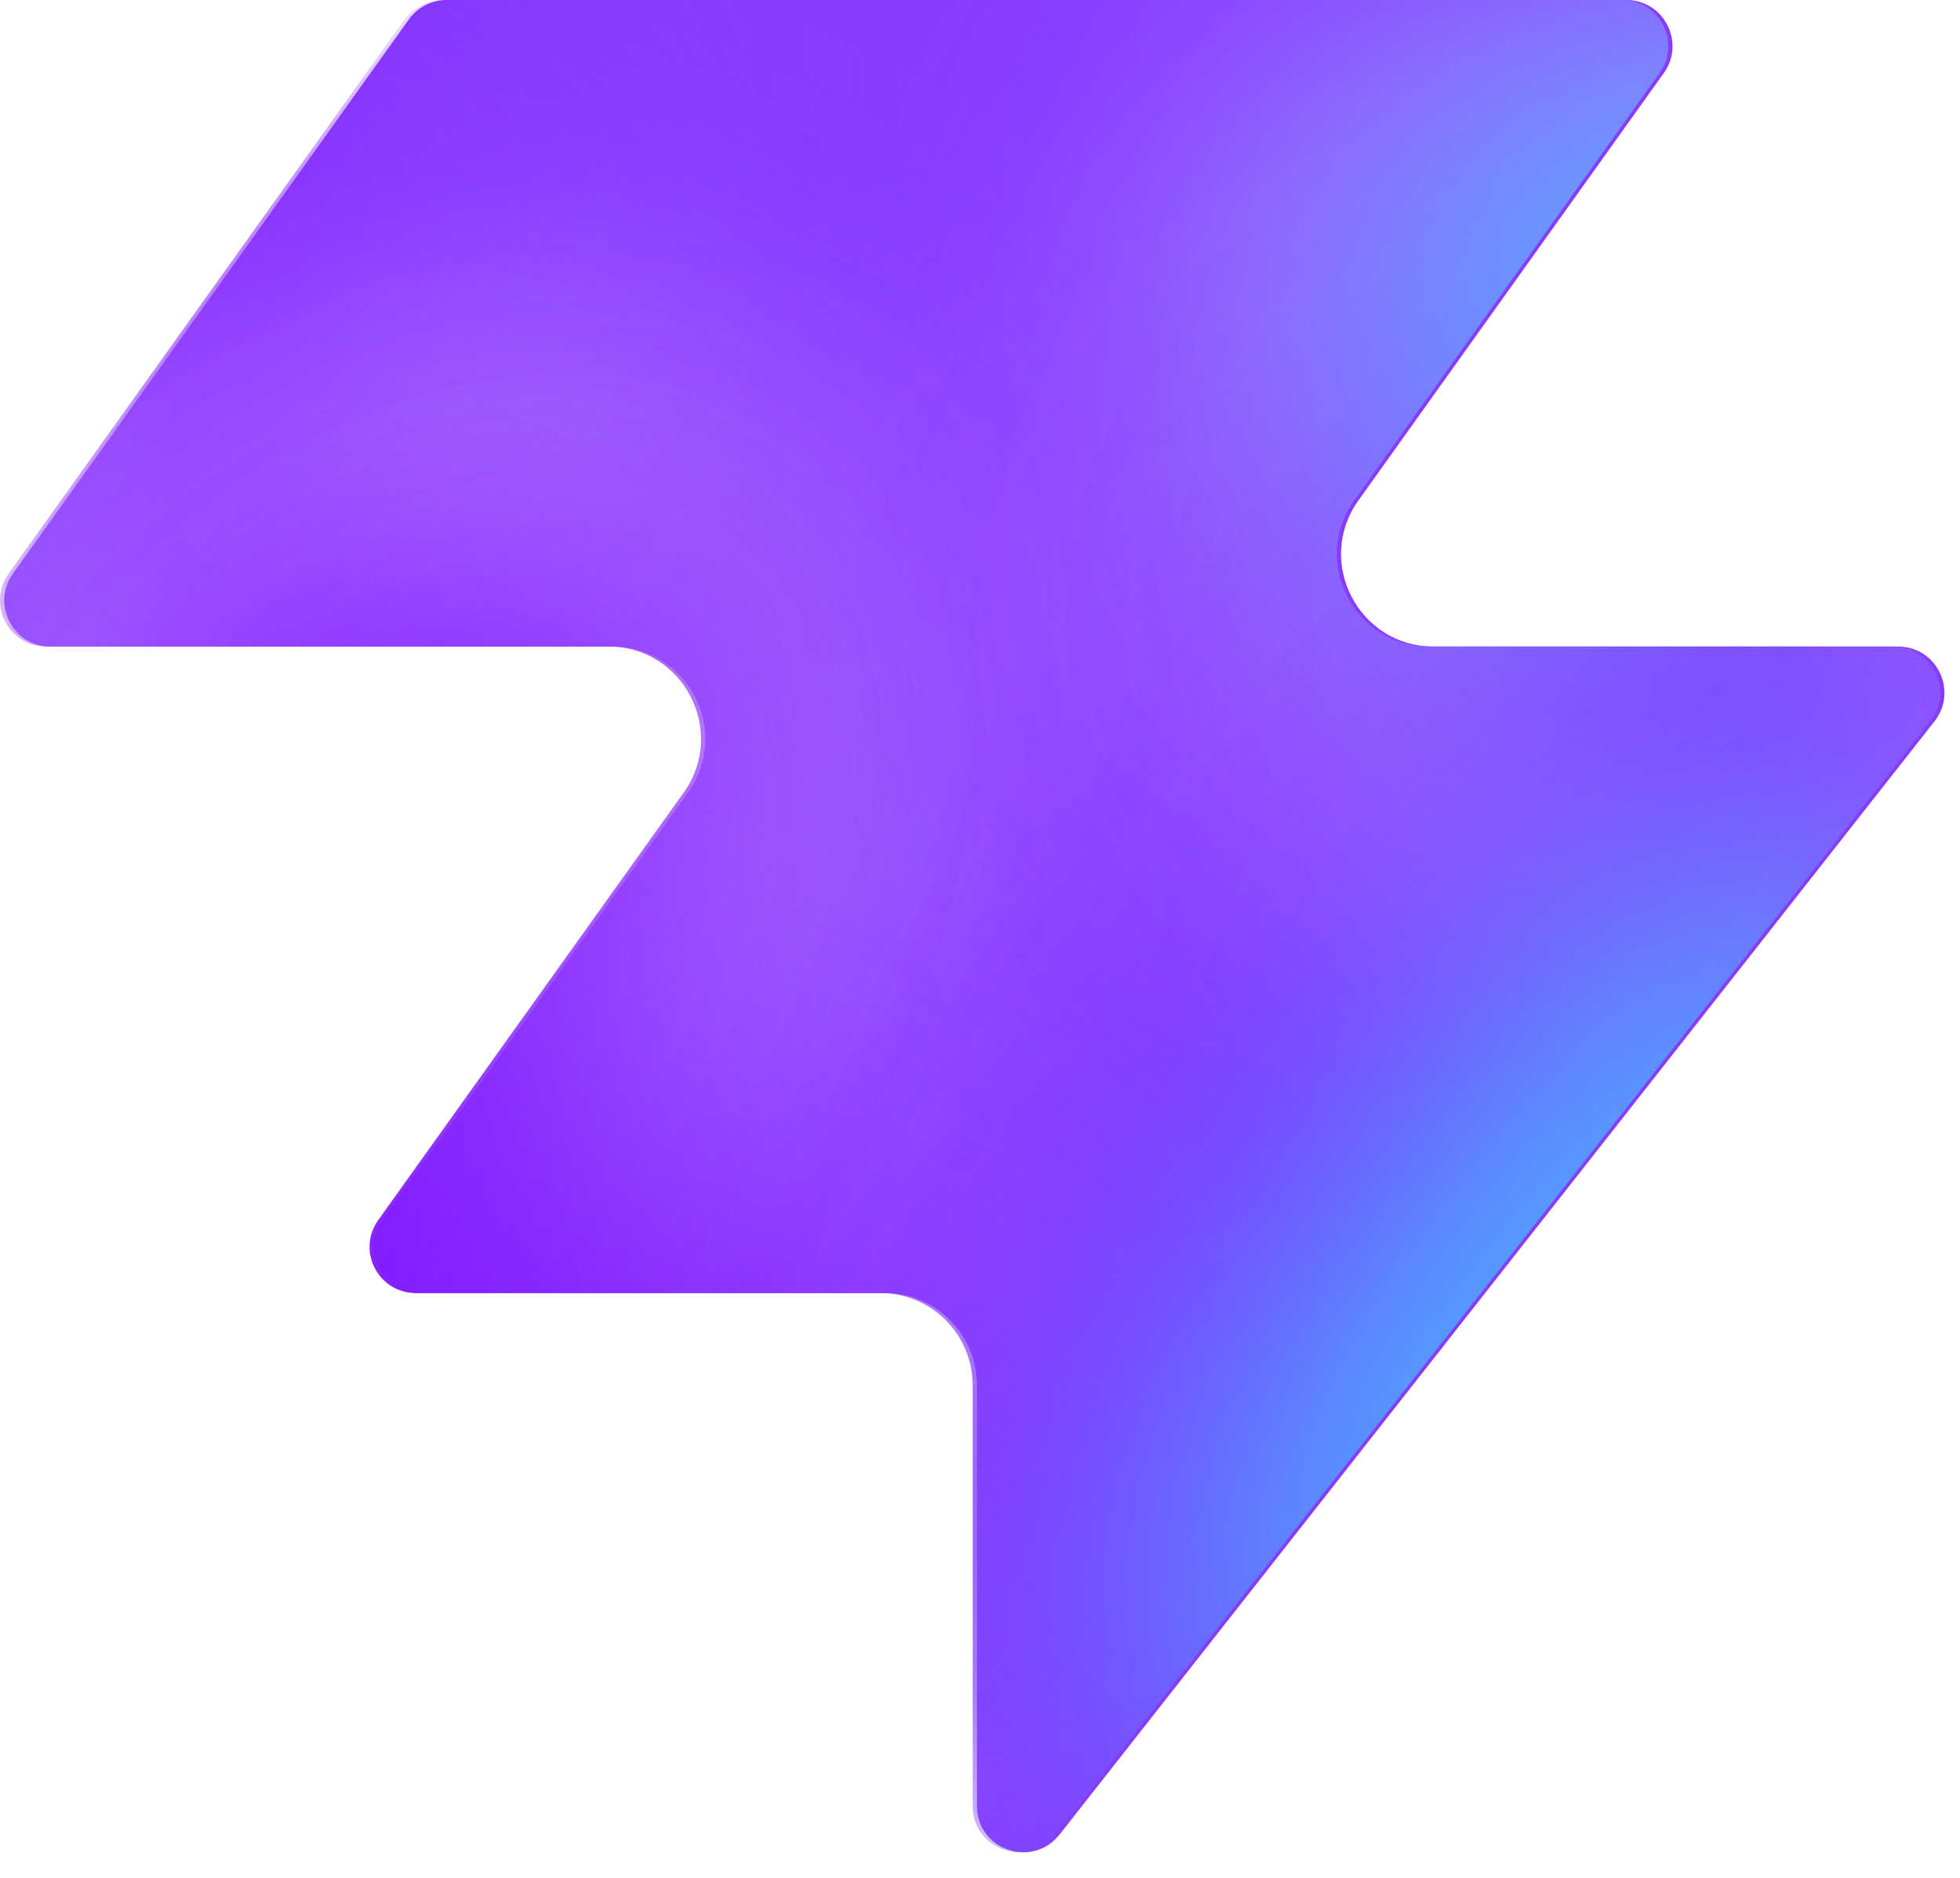
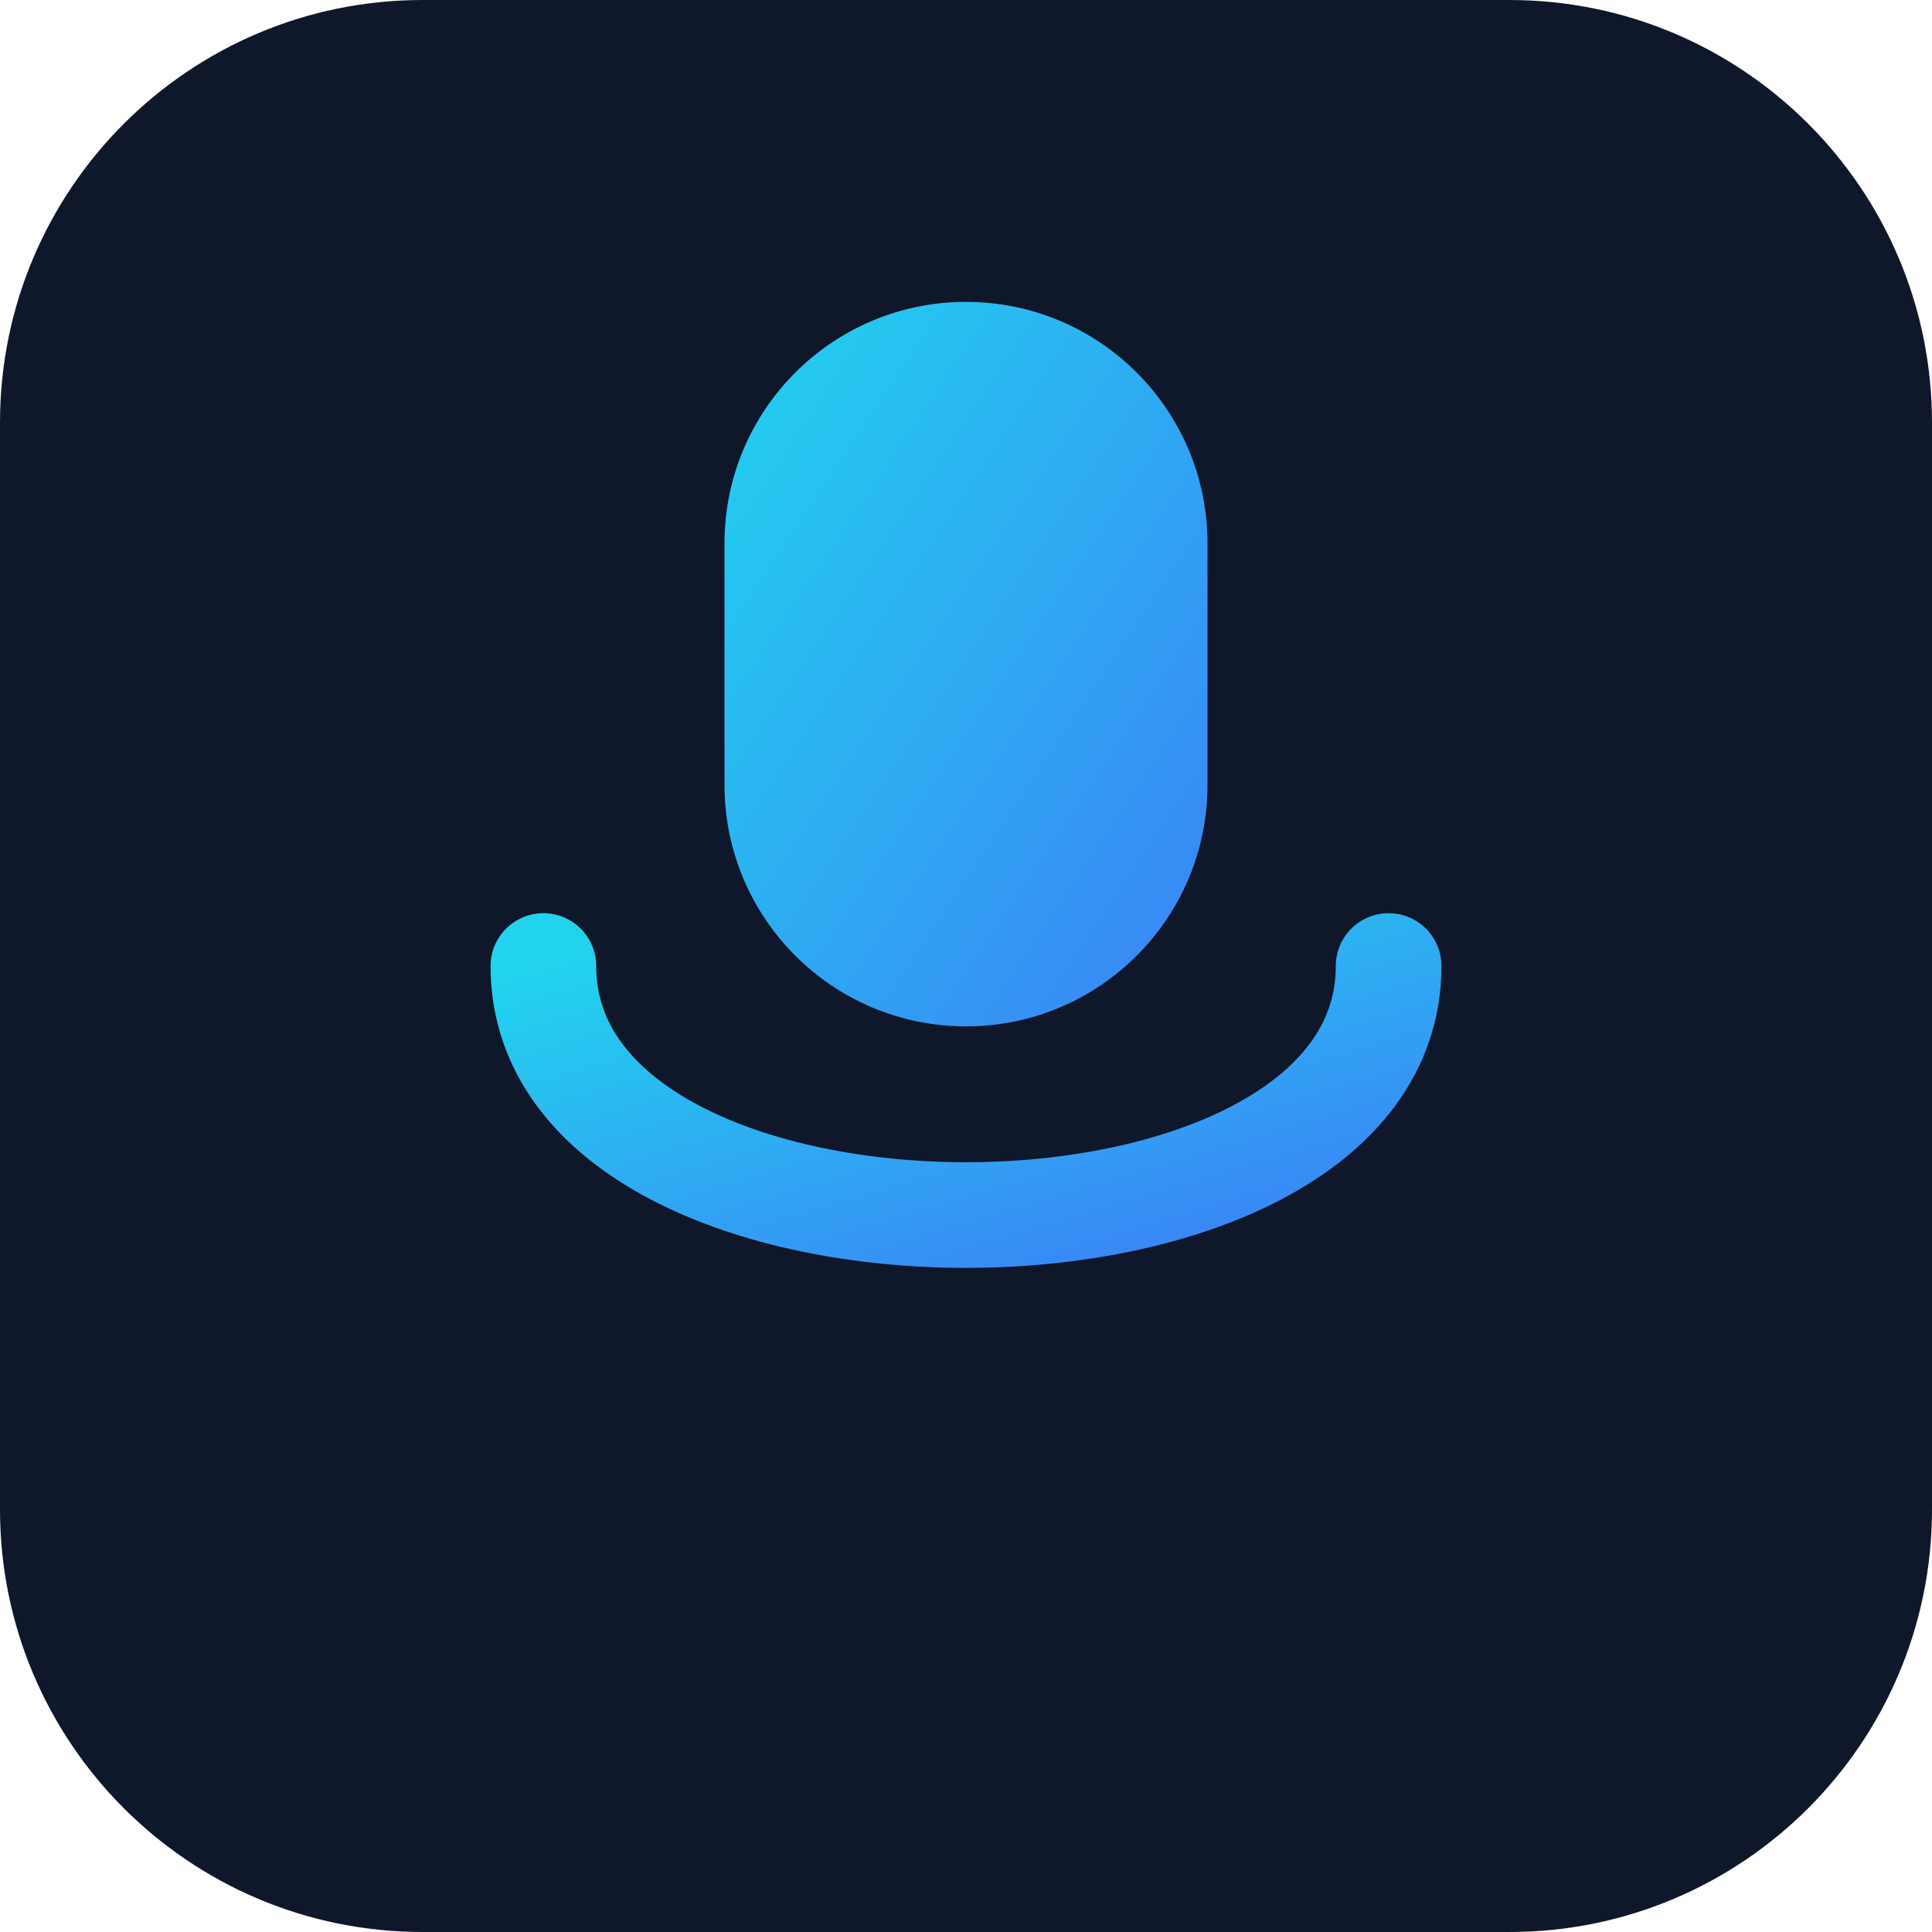
- <svg xmlns="http://www.w3.org/2000/svg" width="48" height="46" fill="none" viewBox="0 0 48 46">
-   <path fill="#863bff" d="M25.946 44.938c-.664.845-2.021.375-2.021-.698V33.937a2.26 2.26 0 0 0-2.262-2.262H10.287c-.92 0-1.456-1.04-.92-1.788l7.48-10.471c1.07-1.497 0-3.578-1.842-3.578H1.237c-.92 0-1.456-1.04-.92-1.788L10.013.474c.214-.297.556-.474.92-.474h28.894c.92 0 1.456 1.04.92 1.788l-7.48 10.471c-1.07 1.498 0 3.579 1.842 3.579h11.377c.943 0 1.473 1.088.89 1.83L25.947 44.94z" style="fill:#863bff;fill:color(display-p3 .525 .23 1);fill-opacity:1" />
-   <mask id="a" width="48" height="46" x="0" y="0" maskUnits="userSpaceOnUse" style="mask-type:alpha">
-     <path fill="#000" d="M25.842 44.938c-.664.844-2.021.375-2.021-.698V33.937a2.26 2.26 0 0 0-2.262-2.262H10.183c-.92 0-1.456-1.04-.92-1.788l7.48-10.471c1.07-1.498 0-3.579-1.842-3.579H1.133c-.92 0-1.456-1.04-.92-1.787L9.91.473c.214-.297.556-.474.92-.474h28.894c.92 0 1.456 1.04.92 1.788l-7.48 10.471c-1.07 1.498 0 3.578 1.842 3.578h11.377c.943 0 1.473 1.088.89 1.832L25.843 44.94z" style="fill:#000;fill-opacity:1" />
-   </mask>
-   <g mask="url(#a)">
-     <g filter="url(#b)">
-       <ellipse cx="5.508" cy="14.704" fill="#ede6ff" rx="5.508" ry="14.704" style="fill:#ede6ff;fill:color(display-p3 .927 .903 1);fill-opacity:1" transform="matrix(.00324 1 1 -.00324 -4.47 31.516)" />
-     </g>
-     <g filter="url(#c)">
-       <ellipse cx="10.399" cy="29.851" fill="#ede6ff" rx="10.399" ry="29.851" style="fill:#ede6ff;fill:color(display-p3 .927 .903 1);fill-opacity:1" transform="matrix(.00324 1 1 -.00324 -39.328 7.883)" />
-     </g>
-     <g filter="url(#d)">
-       <ellipse cx="5.508" cy="30.487" fill="#7e14ff" rx="5.508" ry="30.487" style="fill:#7e14ff;fill:color(display-p3 .492 .077 1);fill-opacity:1" transform="rotate(89.814 -25.913 -14.639)scale(1 -1)" />
-     </g>
-     <g filter="url(#e)">
-       <ellipse cx="5.508" cy="30.599" fill="#7e14ff" rx="5.508" ry="30.599" style="fill:#7e14ff;fill:color(display-p3 .492 .077 1);fill-opacity:1" transform="rotate(89.814 -32.644 -3.334)scale(1 -1)" />
-     </g>
-     <g filter="url(#f)">
-       <ellipse cx="5.508" cy="30.599" fill="#7e14ff" rx="5.508" ry="30.599" style="fill:#7e14ff;fill:color(display-p3 .492 .077 1);fill-opacity:1" transform="matrix(.00324 1 1 -.00324 -34.34 30.47)" />
-     </g>
-     <g filter="url(#g)">
-       <ellipse cx="14.072" cy="22.078" fill="#ede6ff" rx="14.072" ry="22.078" style="fill:#ede6ff;fill:color(display-p3 .927 .903 1);fill-opacity:1" transform="rotate(93.35 24.506 48.493)scale(-1 1)" />
-     </g>
-     <g filter="url(#h)">
-       <ellipse cx="3.47" cy="21.501" fill="#7e14ff" rx="3.47" ry="21.501" style="fill:#7e14ff;fill:color(display-p3 .492 .077 1);fill-opacity:1" transform="rotate(89.009 28.708 47.59)scale(-1 1)" />
-     </g>
-     <g filter="url(#i)">
-       <ellipse cx="3.47" cy="21.501" fill="#7e14ff" rx="3.47" ry="21.501" style="fill:#7e14ff;fill:color(display-p3 .492 .077 1);fill-opacity:1" transform="rotate(89.009 28.708 47.59)scale(-1 1)" />
-     </g>
-     <g filter="url(#j)">
-       <ellipse cx=".387" cy="8.972" fill="#7e14ff" rx="4.407" ry="29.108" style="fill:#7e14ff;fill:color(display-p3 .492 .077 1);fill-opacity:1" transform="rotate(39.51 .387 8.972)" />
-     </g>
-     <g filter="url(#k)">
-       <ellipse cx="47.523" cy="-6.092" fill="#7e14ff" rx="4.407" ry="29.108" style="fill:#7e14ff;fill:color(display-p3 .492 .077 1);fill-opacity:1" transform="rotate(37.892 47.523 -6.092)" />
-     </g>
-     <g filter="url(#l)">
-       <ellipse cx="41.412" cy="6.333" fill="#47bfff" rx="5.971" ry="9.665" style="fill:#47bfff;fill:color(display-p3 .28 .748 1);fill-opacity:1" transform="rotate(37.892 41.412 6.333)" />
-     </g>
-     <g filter="url(#m)">
-       <ellipse cx="-1.879" cy="38.332" fill="#7e14ff" rx="4.407" ry="29.108" style="fill:#7e14ff;fill:color(display-p3 .492 .077 1);fill-opacity:1" transform="rotate(37.892 -1.88 38.332)" />
-     </g>
-     <g filter="url(#n)">
-       <ellipse cx="-1.879" cy="38.332" fill="#7e14ff" rx="4.407" ry="29.108" style="fill:#7e14ff;fill:color(display-p3 .492 .077 1);fill-opacity:1" transform="rotate(37.892 -1.88 38.332)" />
-     </g>
-     <g filter="url(#o)">
-       <ellipse cx="35.651" cy="29.907" fill="#7e14ff" rx="4.407" ry="29.108" style="fill:#7e14ff;fill:color(display-p3 .492 .077 1);fill-opacity:1" transform="rotate(37.892 35.651 29.907)" />
-     </g>
-     <g filter="url(#p)">
-       <ellipse cx="38.418" cy="32.4" fill="#47bfff" rx="5.971" ry="15.297" style="fill:#47bfff;fill:color(display-p3 .28 .748 1);fill-opacity:1" transform="rotate(37.892 38.418 32.4)" />
-     </g>
-   </g>
+ <svg xmlns="http://www.w3.org/2000/svg" viewBox="0 0 64 64" fill="none">
+   <rect width="64" height="64" rx="14" fill="#0f172a" />
  <defs>
-     <filter id="b" width="60.045" height="41.654" x="-19.77" y="16.149" color-interpolation-filters="sRGB" filterUnits="userSpaceOnUse">
-       <feFlood flood-opacity="0" result="BackgroundImageFix" />
-       <feBlend in="SourceGraphic" in2="BackgroundImageFix" result="shape" />
-       <feGaussianBlur result="effect1_foregroundBlur_2002_17158" stdDeviation="7.659" />
-     </filter>
-     <filter id="c" width="90.34" height="51.437" x="-54.613" y="-7.533" color-interpolation-filters="sRGB" filterUnits="userSpaceOnUse">
-       <feFlood flood-opacity="0" result="BackgroundImageFix" />
-       <feBlend in="SourceGraphic" in2="BackgroundImageFix" result="shape" />
-       <feGaussianBlur result="effect1_foregroundBlur_2002_17158" stdDeviation="7.659" />
-     </filter>
-     <filter id="d" width="79.355" height="29.4" x="-49.64" y="2.03" color-interpolation-filters="sRGB" filterUnits="userSpaceOnUse">
-       <feFlood flood-opacity="0" result="BackgroundImageFix" />
-       <feBlend in="SourceGraphic" in2="BackgroundImageFix" result="shape" />
-       <feGaussianBlur result="effect1_foregroundBlur_2002_17158" stdDeviation="4.596" />
-     </filter>
-     <filter id="e" width="79.579" height="29.4" x="-45.045" y="20.029" color-interpolation-filters="sRGB" filterUnits="userSpaceOnUse">
-       <feFlood flood-opacity="0" result="BackgroundImageFix" />
-       <feBlend in="SourceGraphic" in2="BackgroundImageFix" result="shape" />
-       <feGaussianBlur result="effect1_foregroundBlur_2002_17158" stdDeviation="4.596" />
-     </filter>
-     <filter id="f" width="79.579" height="29.4" x="-43.513" y="21.178" color-interpolation-filters="sRGB" filterUnits="userSpaceOnUse">
-       <feFlood flood-opacity="0" result="BackgroundImageFix" />
-       <feBlend in="SourceGraphic" in2="BackgroundImageFix" result="shape" />
-       <feGaussianBlur result="effect1_foregroundBlur_2002_17158" stdDeviation="4.596" />
-     </filter>
-     <filter id="g" width="74.749" height="58.852" x="15.756" y="-17.901" color-interpolation-filters="sRGB" filterUnits="userSpaceOnUse">
-       <feFlood flood-opacity="0" result="BackgroundImageFix" />
-       <feBlend in="SourceGraphic" in2="BackgroundImageFix" result="shape" />
-       <feGaussianBlur result="effect1_foregroundBlur_2002_17158" stdDeviation="7.659" />
-     </filter>
-     <filter id="h" width="61.377" height="25.362" x="23.548" y="2.284" color-interpolation-filters="sRGB" filterUnits="userSpaceOnUse">
-       <feFlood flood-opacity="0" result="BackgroundImageFix" />
-       <feBlend in="SourceGraphic" in2="BackgroundImageFix" result="shape" />
-       <feGaussianBlur result="effect1_foregroundBlur_2002_17158" stdDeviation="4.596" />
-     </filter>
-     <filter id="i" width="61.377" height="25.362" x="23.548" y="2.284" color-interpolation-filters="sRGB" filterUnits="userSpaceOnUse">
-       <feFlood flood-opacity="0" result="BackgroundImageFix" />
-       <feBlend in="SourceGraphic" in2="BackgroundImageFix" result="shape" />
-       <feGaussianBlur result="effect1_foregroundBlur_2002_17158" stdDeviation="4.596" />
-     </filter>
-     <filter id="j" width="56.045" height="63.649" x="-27.636" y="-22.853" color-interpolation-filters="sRGB" filterUnits="userSpaceOnUse">
-       <feFlood flood-opacity="0" result="BackgroundImageFix" />
-       <feBlend in="SourceGraphic" in2="BackgroundImageFix" result="shape" />
-       <feGaussianBlur result="effect1_foregroundBlur_2002_17158" stdDeviation="4.596" />
-     </filter>
-     <filter id="k" width="54.814" height="64.646" x="20.116" y="-38.415" color-interpolation-filters="sRGB" filterUnits="userSpaceOnUse">
-       <feFlood flood-opacity="0" result="BackgroundImageFix" />
-       <feBlend in="SourceGraphic" in2="BackgroundImageFix" result="shape" />
-       <feGaussianBlur result="effect1_foregroundBlur_2002_17158" stdDeviation="4.596" />
-     </filter>
-     <filter id="l" width="33.541" height="35.313" x="24.641" y="-11.323" color-interpolation-filters="sRGB" filterUnits="userSpaceOnUse">
-       <feFlood flood-opacity="0" result="BackgroundImageFix" />
-       <feBlend in="SourceGraphic" in2="BackgroundImageFix" result="shape" />
-       <feGaussianBlur result="effect1_foregroundBlur_2002_17158" stdDeviation="4.596" />
-     </filter>
-     <filter id="m" width="54.814" height="64.646" x="-29.286" y="6.009" color-interpolation-filters="sRGB" filterUnits="userSpaceOnUse">
-       <feFlood flood-opacity="0" result="BackgroundImageFix" />
-       <feBlend in="SourceGraphic" in2="BackgroundImageFix" result="shape" />
-       <feGaussianBlur result="effect1_foregroundBlur_2002_17158" stdDeviation="4.596" />
-     </filter>
-     <filter id="n" width="54.814" height="64.646" x="-29.286" y="6.009" color-interpolation-filters="sRGB" filterUnits="userSpaceOnUse">
-       <feFlood flood-opacity="0" result="BackgroundImageFix" />
-       <feBlend in="SourceGraphic" in2="BackgroundImageFix" result="shape" />
-       <feGaussianBlur result="effect1_foregroundBlur_2002_17158" stdDeviation="4.596" />
-     </filter>
-     <filter id="o" width="54.814" height="64.646" x="8.244" y="-2.416" color-interpolation-filters="sRGB" filterUnits="userSpaceOnUse">
-       <feFlood flood-opacity="0" result="BackgroundImageFix" />
-       <feBlend in="SourceGraphic" in2="BackgroundImageFix" result="shape" />
-       <feGaussianBlur result="effect1_foregroundBlur_2002_17158" stdDeviation="4.596" />
-     </filter>
-     <filter id="p" width="39.409" height="43.623" x="18.713" y="10.588" color-interpolation-filters="sRGB" filterUnits="userSpaceOnUse">
-       <feFlood flood-opacity="0" result="BackgroundImageFix" />
-       <feBlend in="SourceGraphic" in2="BackgroundImageFix" result="shape" />
-       <feGaussianBlur result="effect1_foregroundBlur_2002_17158" stdDeviation="4.596" />
-     </filter>
+     <linearGradient id="g" x1="0%" y1="0%" x2="100%" y2="100%">
+       <stop offset="0%" stop-color="#22d3ee" />
+       <stop offset="100%" stop-color="#3b82f6" />
+     </linearGradient>
  </defs>
+   <rect x="24" y="10" width="16" height="24" rx="8" fill="url(#g)" />
+   <path d="M18 32 C18 43 46 43 46 32" stroke="url(#g)" stroke-width="3.5" stroke-linecap="round" fill="none" />
+   <line x1="32" y1="43" x2="32" y2="52" stroke="url(#g)" stroke-width="3.5" stroke-linecap="round" />
+   <line x1="24" y1="52" x2="40" y2="52" stroke="url(#g)" stroke-width="3.5" stroke-linecap="round" />
</svg>
